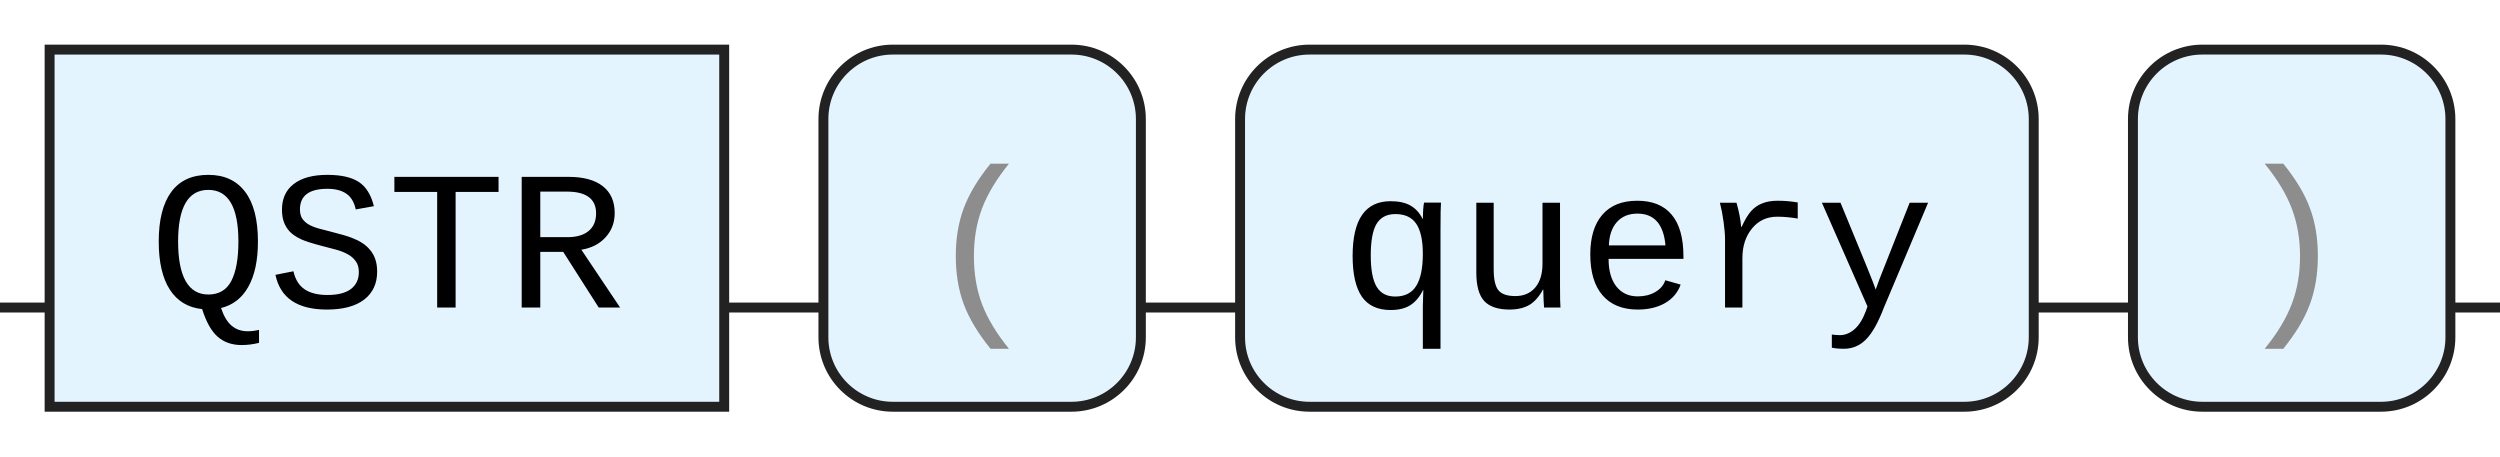
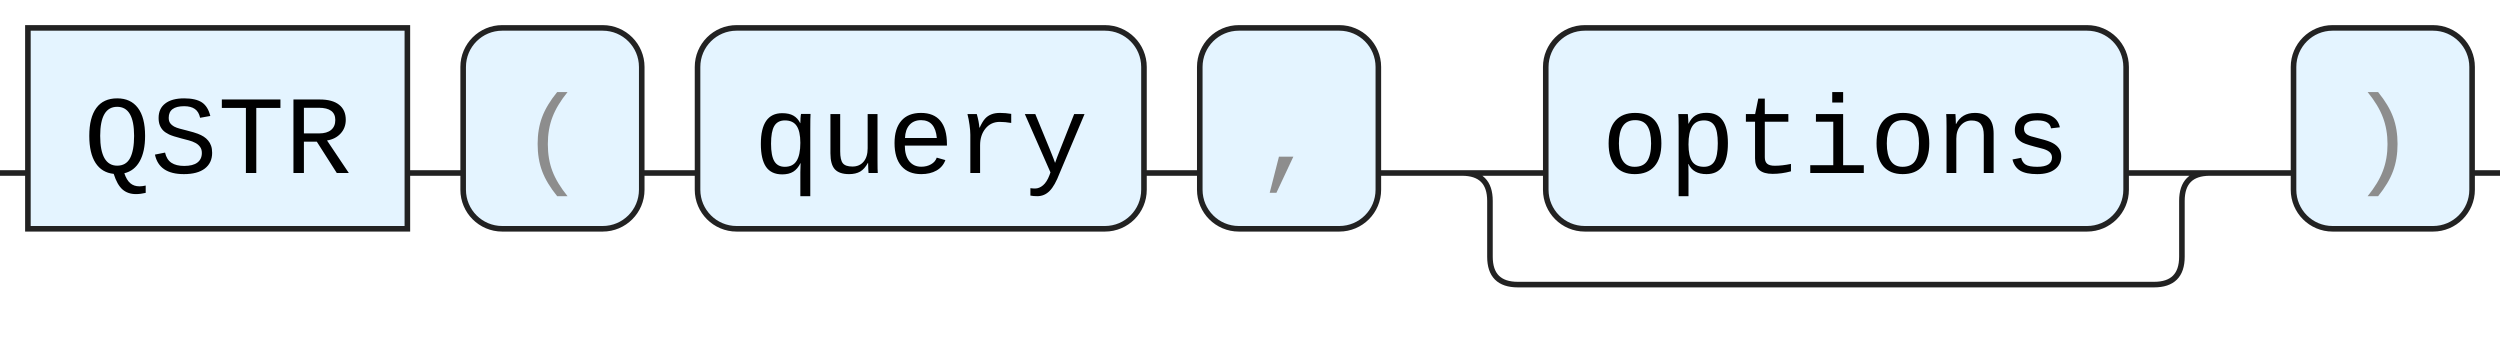
- <svg xmlns="http://www.w3.org/2000/svg" version="1.1" width="252" height="46" viewbox="0 0 252 46">
+ <svg xmlns="http://www.w3.org/2000/svg" version="1.1" width="448" height="61" viewbox="0 0 448 61">
  <defs>
    <style type="text/css">.c{fill:none;stroke:#222222;}.k{fill:#000000;font-family: ui-monospace, SFMono-Regular, Menlo, Monaco, Consolas, "Liberation Mono", "Courier New", monospace;font-size:20px;}.s{fill:#e4f4ff;stroke:#222222;}.syn{fill:#8D8D8D;font-family: ui-monospace, SFMono-Regular, Menlo, Monaco, Consolas, "Liberation Mono", "Courier New", monospace;font-size:20px;}</style>
  </defs>
-   <path class="c" d="M0 31h5m68 0h10m32 0h10m80 0h10m32 0h5" />
+   <path class="c" d="M0 31h5m68 0h10m32 0h10m80 0h10m32 0h30m104 0h20m-139 0q5 0 5 5v10q0 5 5 5h114q5 0 5-5v-10q0-5 5-5m5 0h10m32 0h5" />
  <rect class="s" x="5" y="5" width="68" height="36" />
  <text class="k" x="15" y="31">QSTR</text>
  <rect class="s" x="83" y="5" width="32" height="36" rx="7" />
  <text class="syn" x="93" y="31">(</text>
  <rect class="s" x="125" y="5" width="80" height="36" rx="7" />
  <text class="k" x="135" y="31">query</text>
  <rect class="s" x="215" y="5" width="32" height="36" rx="7" />
-   <text class="syn" x="225" y="31">)</text>
+   <text class="syn" x="225" y="31">,</text>
+   <rect class="s" x="277" y="5" width="104" height="36" rx="7" />
+   <text class="k" x="287" y="31">options</text>
+   <rect class="s" x="411" y="5" width="32" height="36" rx="7" />
+   <text class="syn" x="421" y="31">)</text>
</svg>
